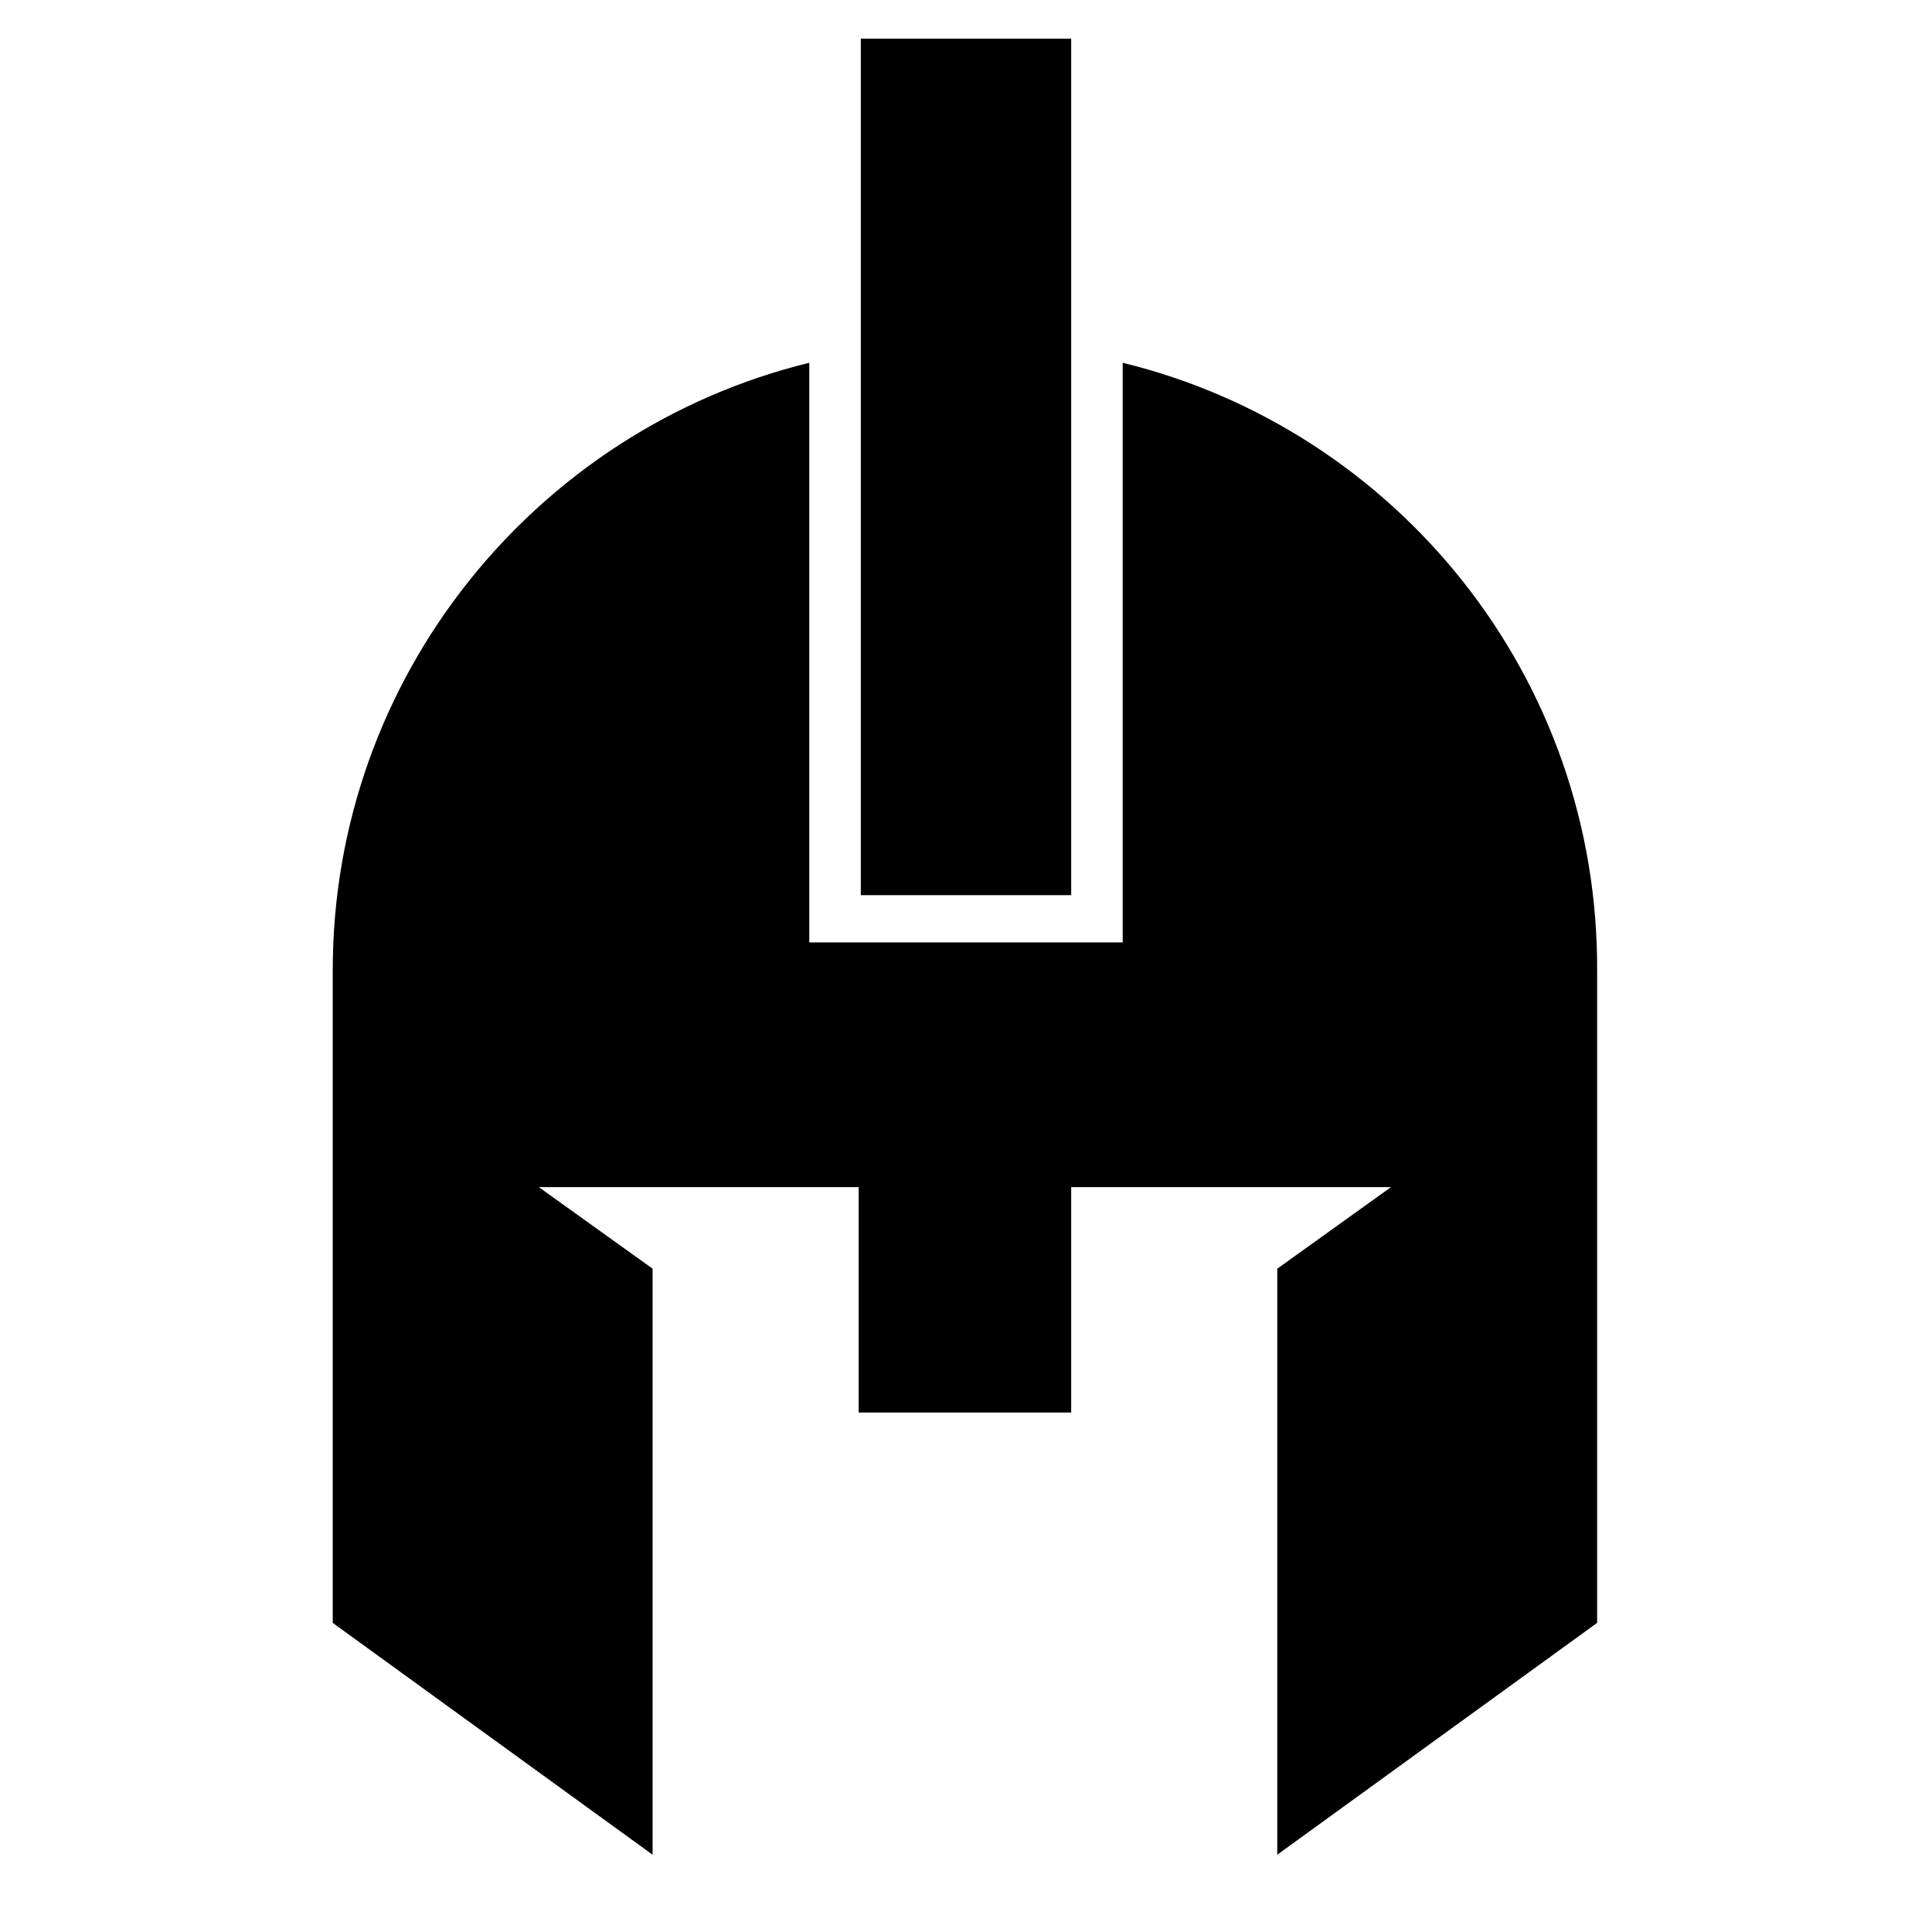
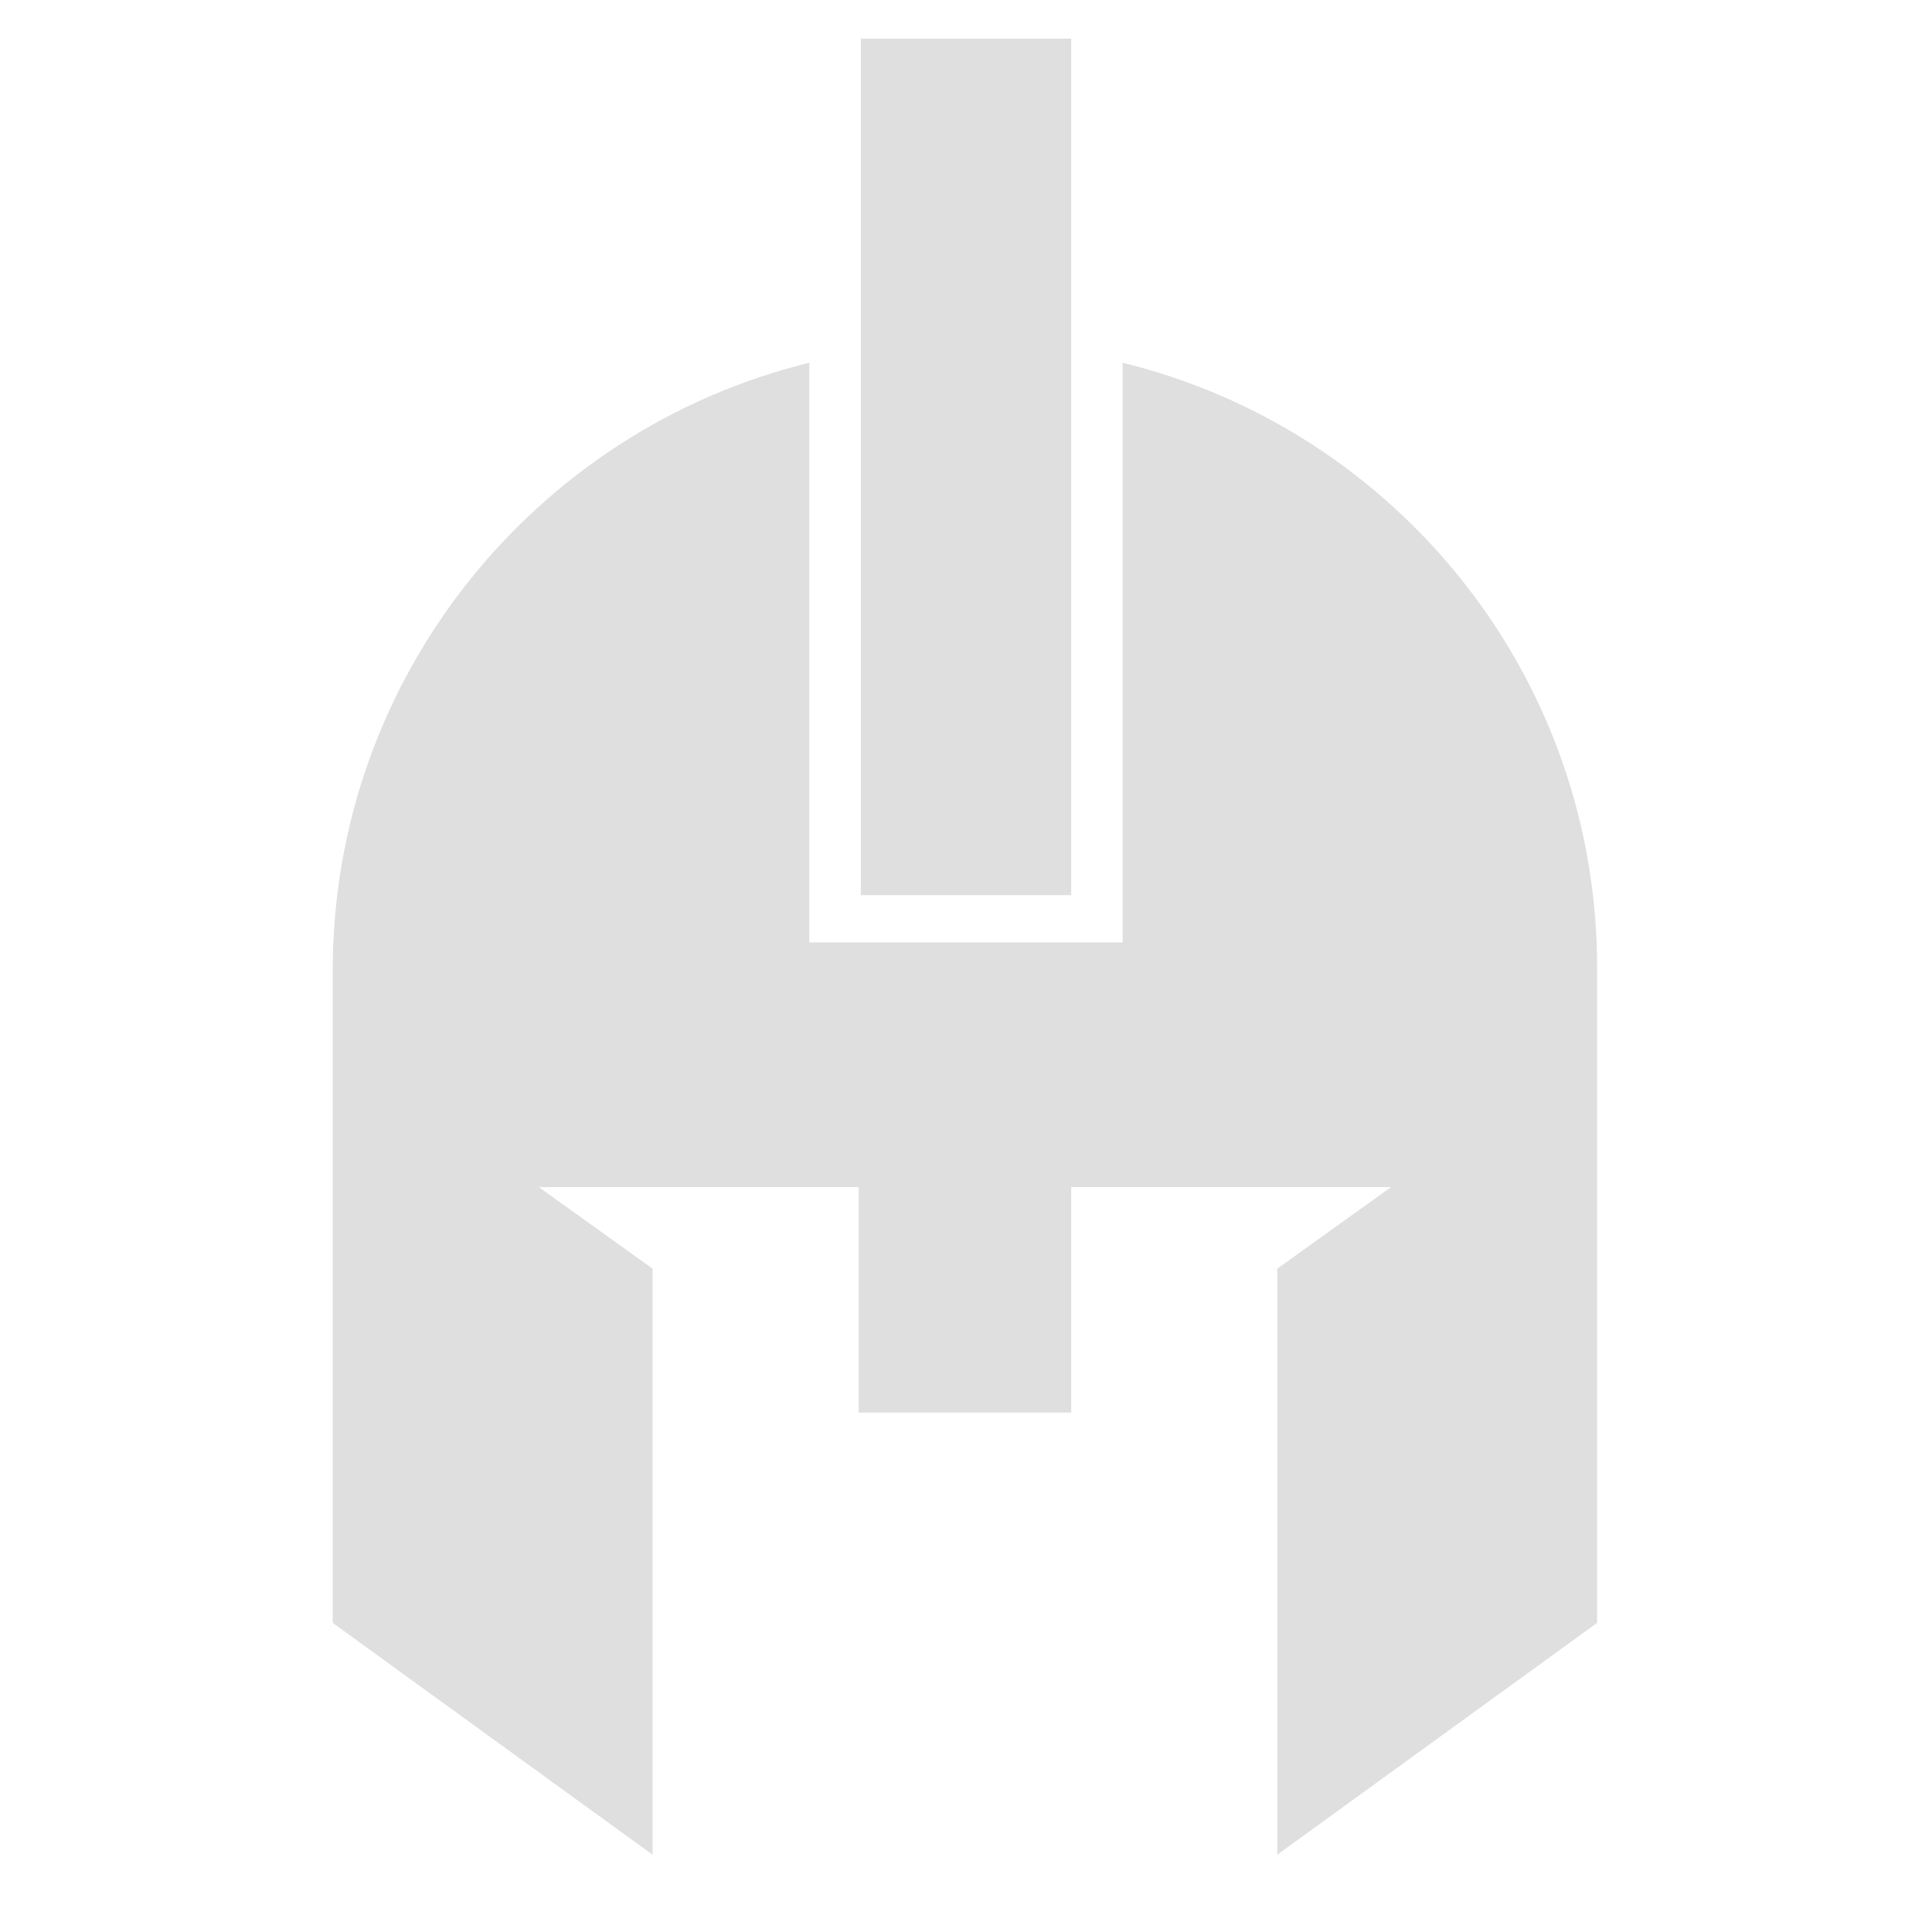
- <svg xmlns="http://www.w3.org/2000/svg" height="100px" width="100px" fill="#000000" version="1.1" x="0px" y="0px" viewBox="0 0 90 90" enable-background="new 0 0 90 90" xml:space="preserve">
+ <svg xmlns="http://www.w3.org/2000/svg" height="100px" width="100px" fill="#00000020" version="1.1" x="0px" y="0px" viewBox="0 0 90 90" enable-background="new 0 0 90 90" xml:space="preserve">
  <g>
    <path d="M52.3,16.9v27H37.7v-27C25,20,15.5,31.5,15.5,45.2v3.1v6.9v20.4l14.9,10.8V59.1l-5.3-3.8h14.9v10.5h9.9V55.3h14.9l-5.3,3.8   v27.3l14.9-10.8V55.3v-6.9v-3.1C74.5,31.5,65,20,52.3,16.9z" />
    <polygon points="40.1,1.8 40.1,9.5 40.1,16.4 40.1,41.7 49.9,41.7 49.9,16.4 49.9,9.5 49.9,1.8  " />
  </g>
</svg>
